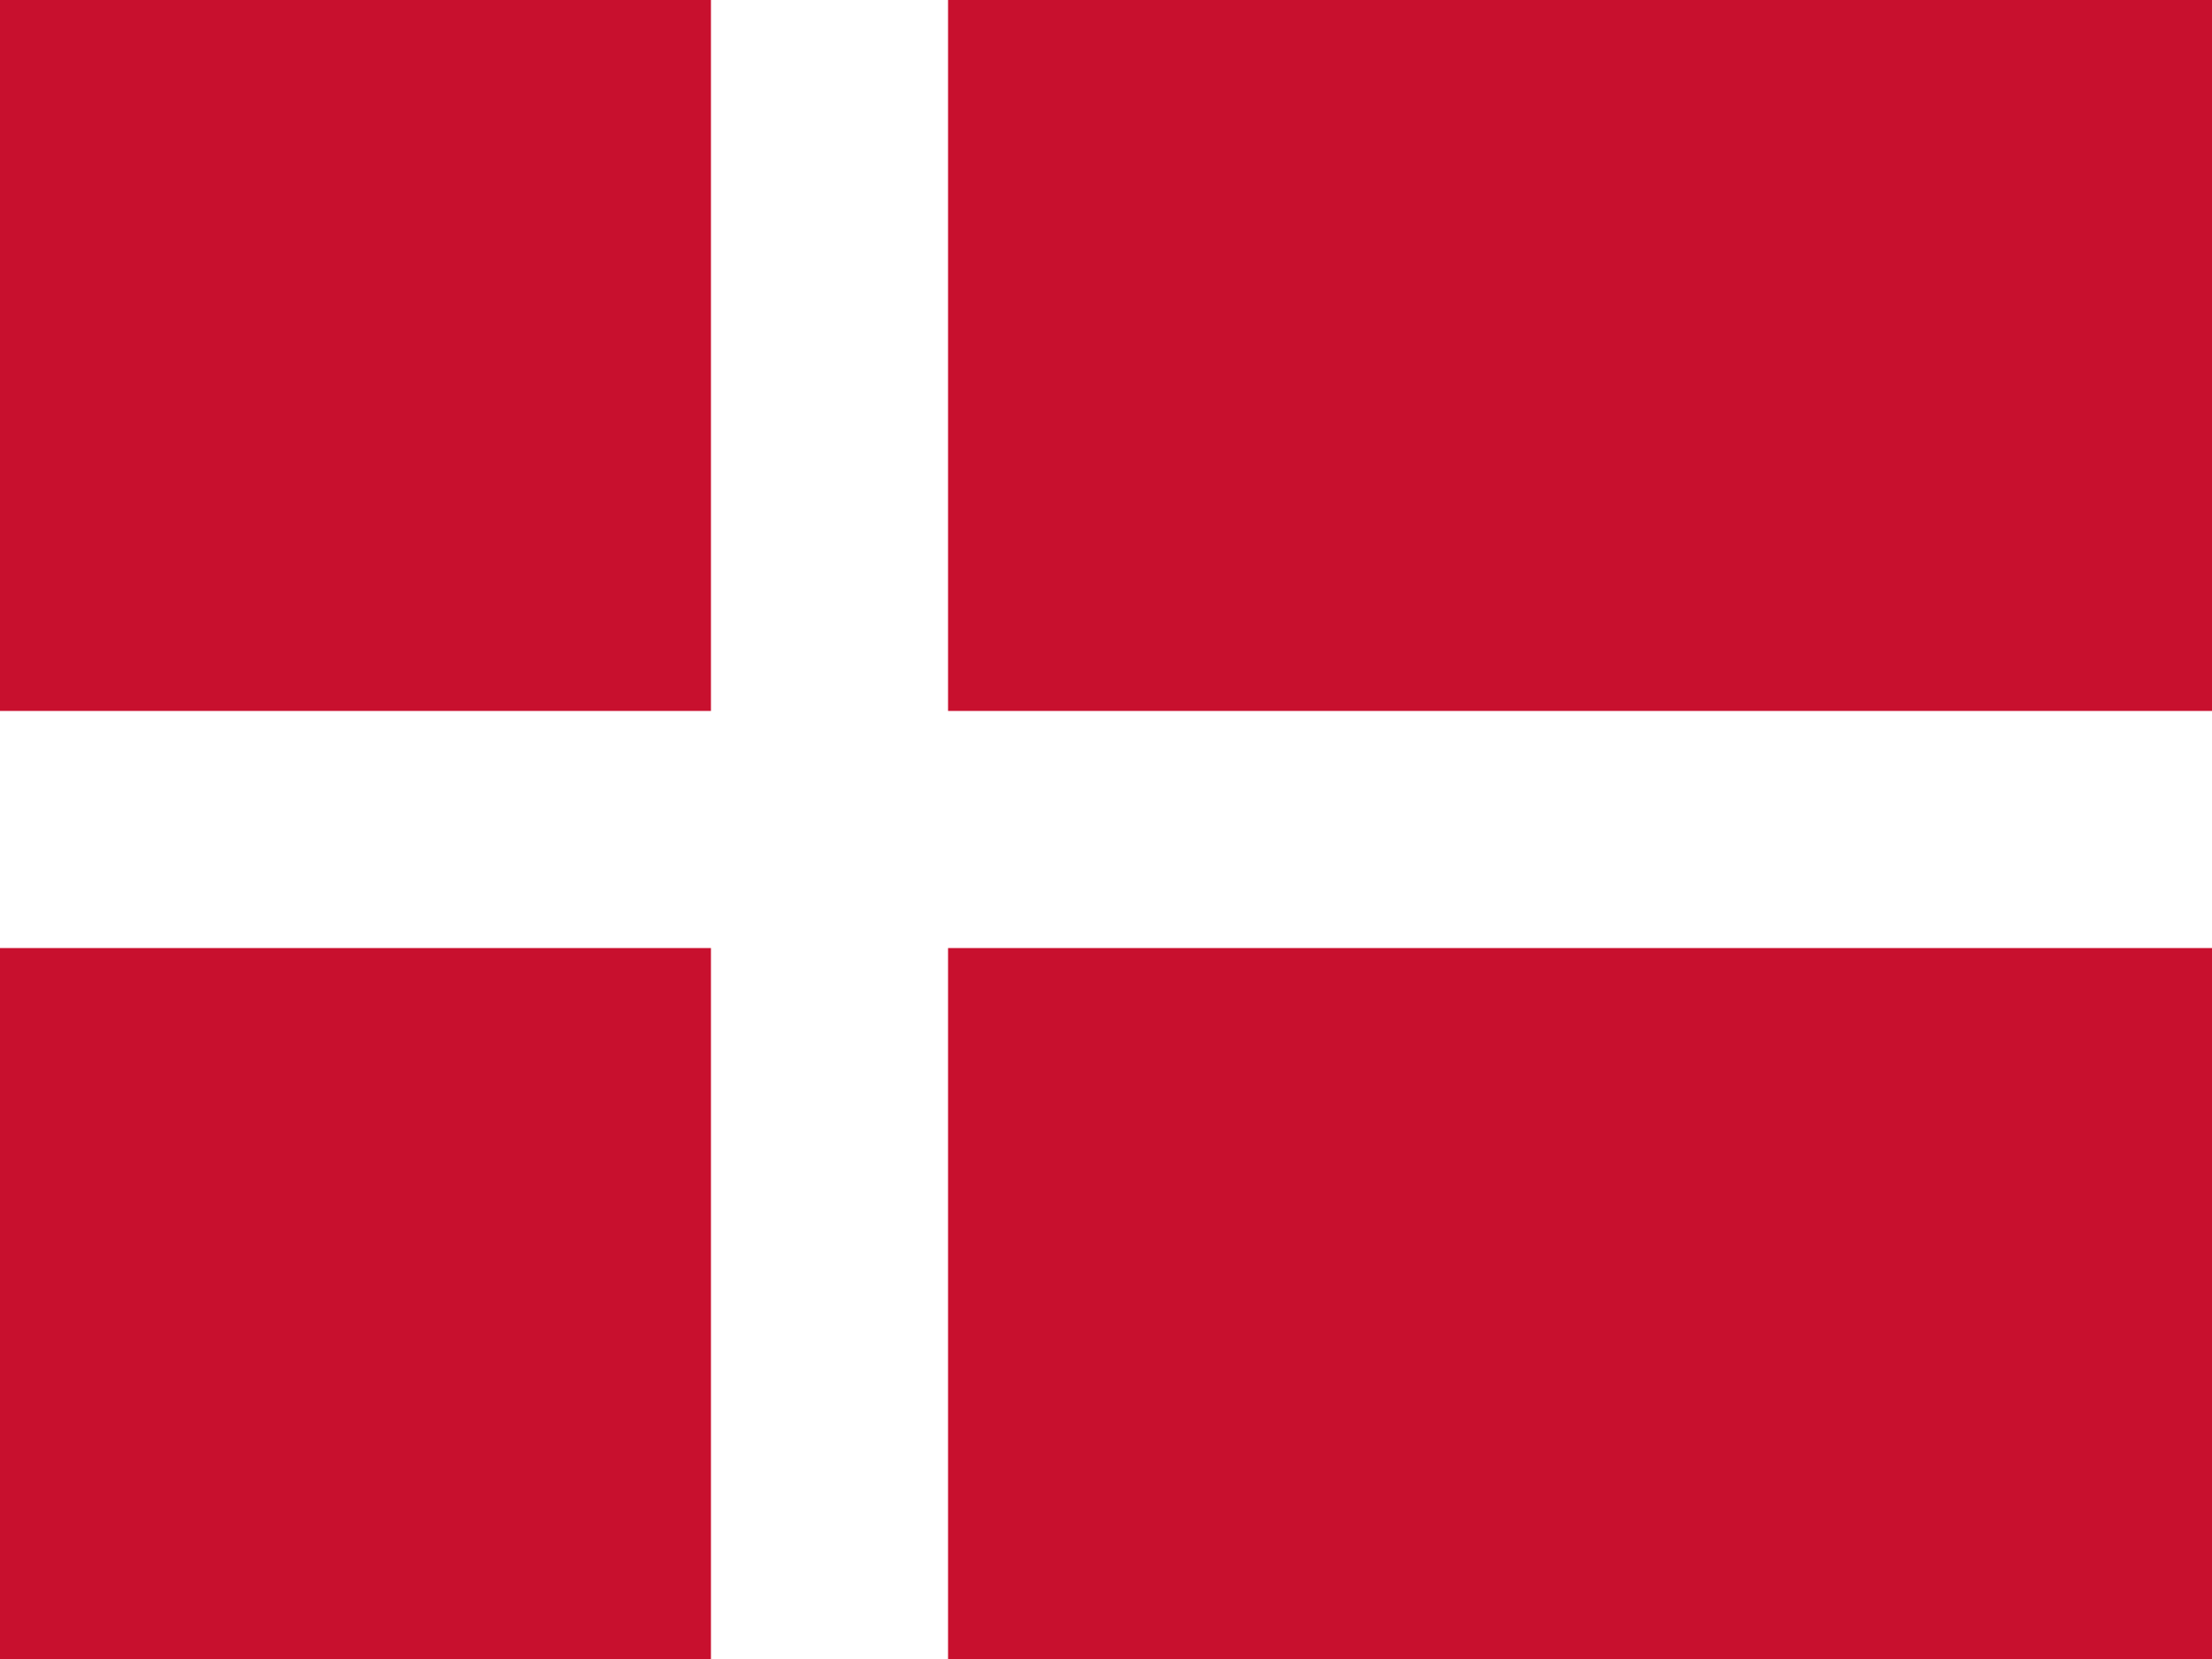
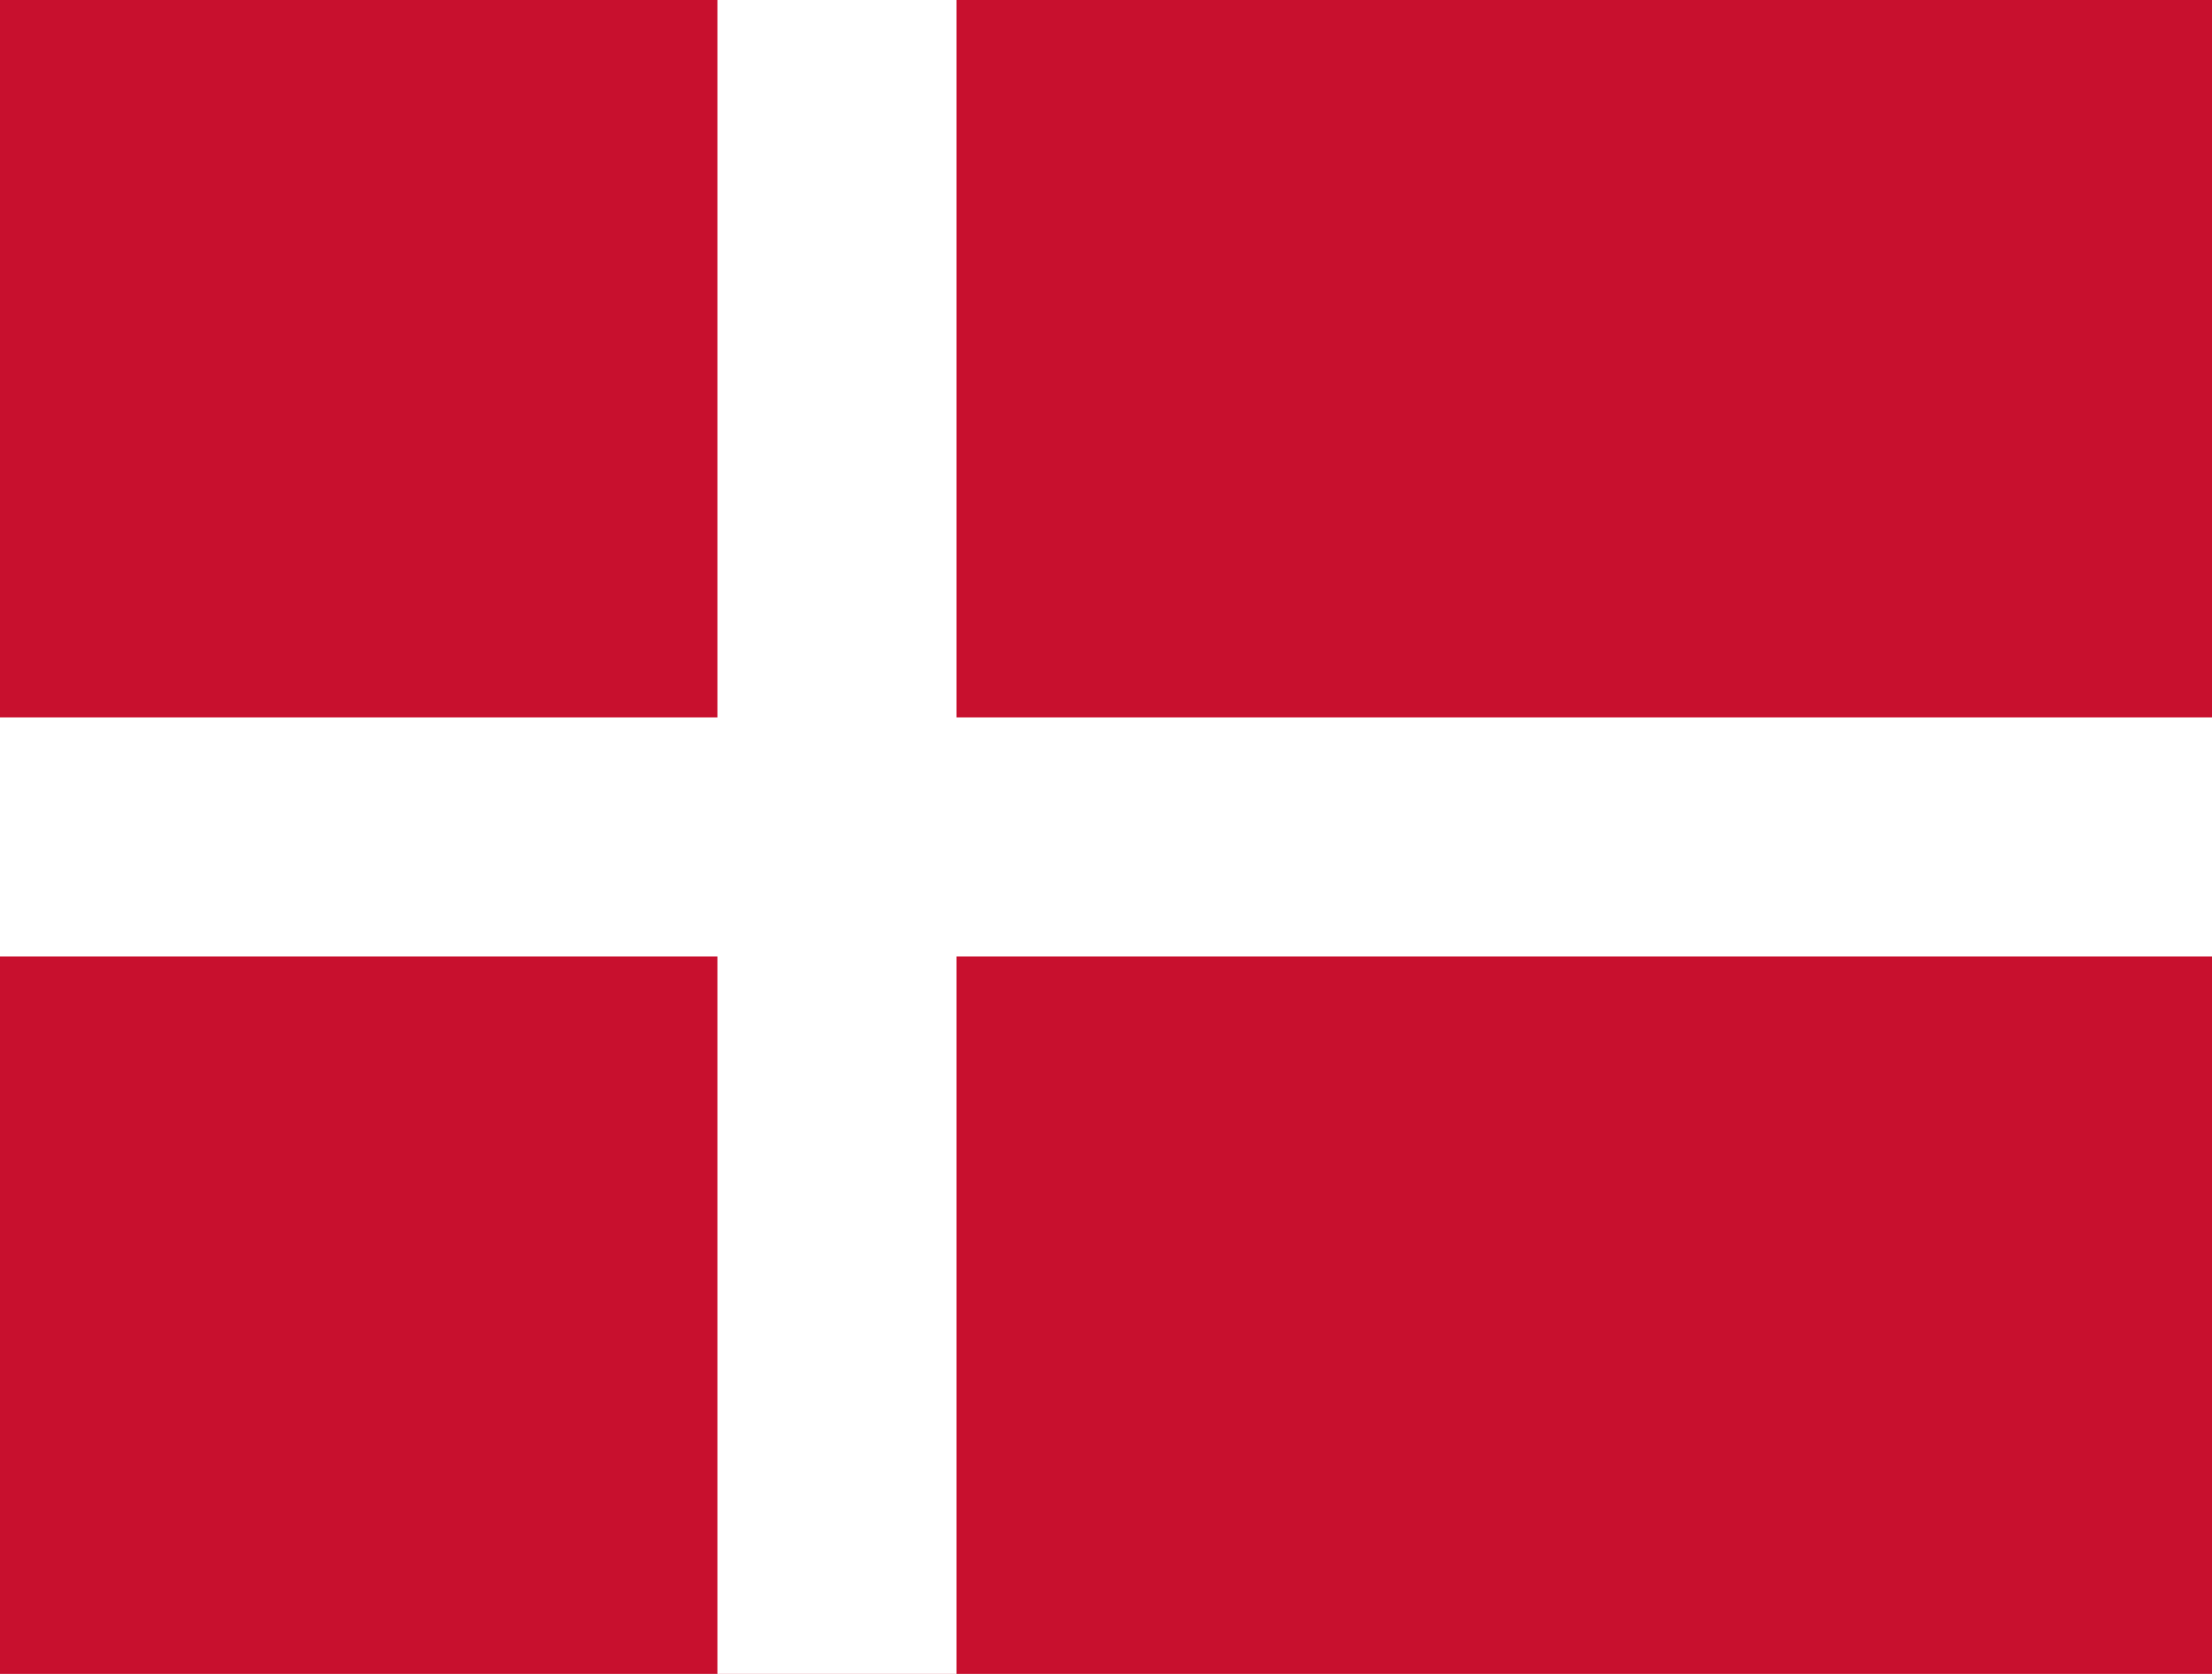
- <svg xmlns="http://www.w3.org/2000/svg" id="flag-icons-dk" viewBox="0 0 640 480">
-   <path fill="#c8102e" d="M0 0h640.1v480H0z" />
-   <path fill="#fff" d="M205.7 0h68.6v480h-68.6z" />
-   <path fill="#fff" d="M0 205.7h640.1v68.6H0z" />
+ <svg xmlns="http://www.w3.org/2000/svg" viewBox="0 0 634.29 480">
+   <g transform="scale(17.14297 17.14286)">
+     <path fill="#c8102e" d="M0 0h37v28H0Z" />
+     <path stroke="#fff" stroke-width="4" d="M0 14h37M14 0v28" />
+   </g>
</svg>
